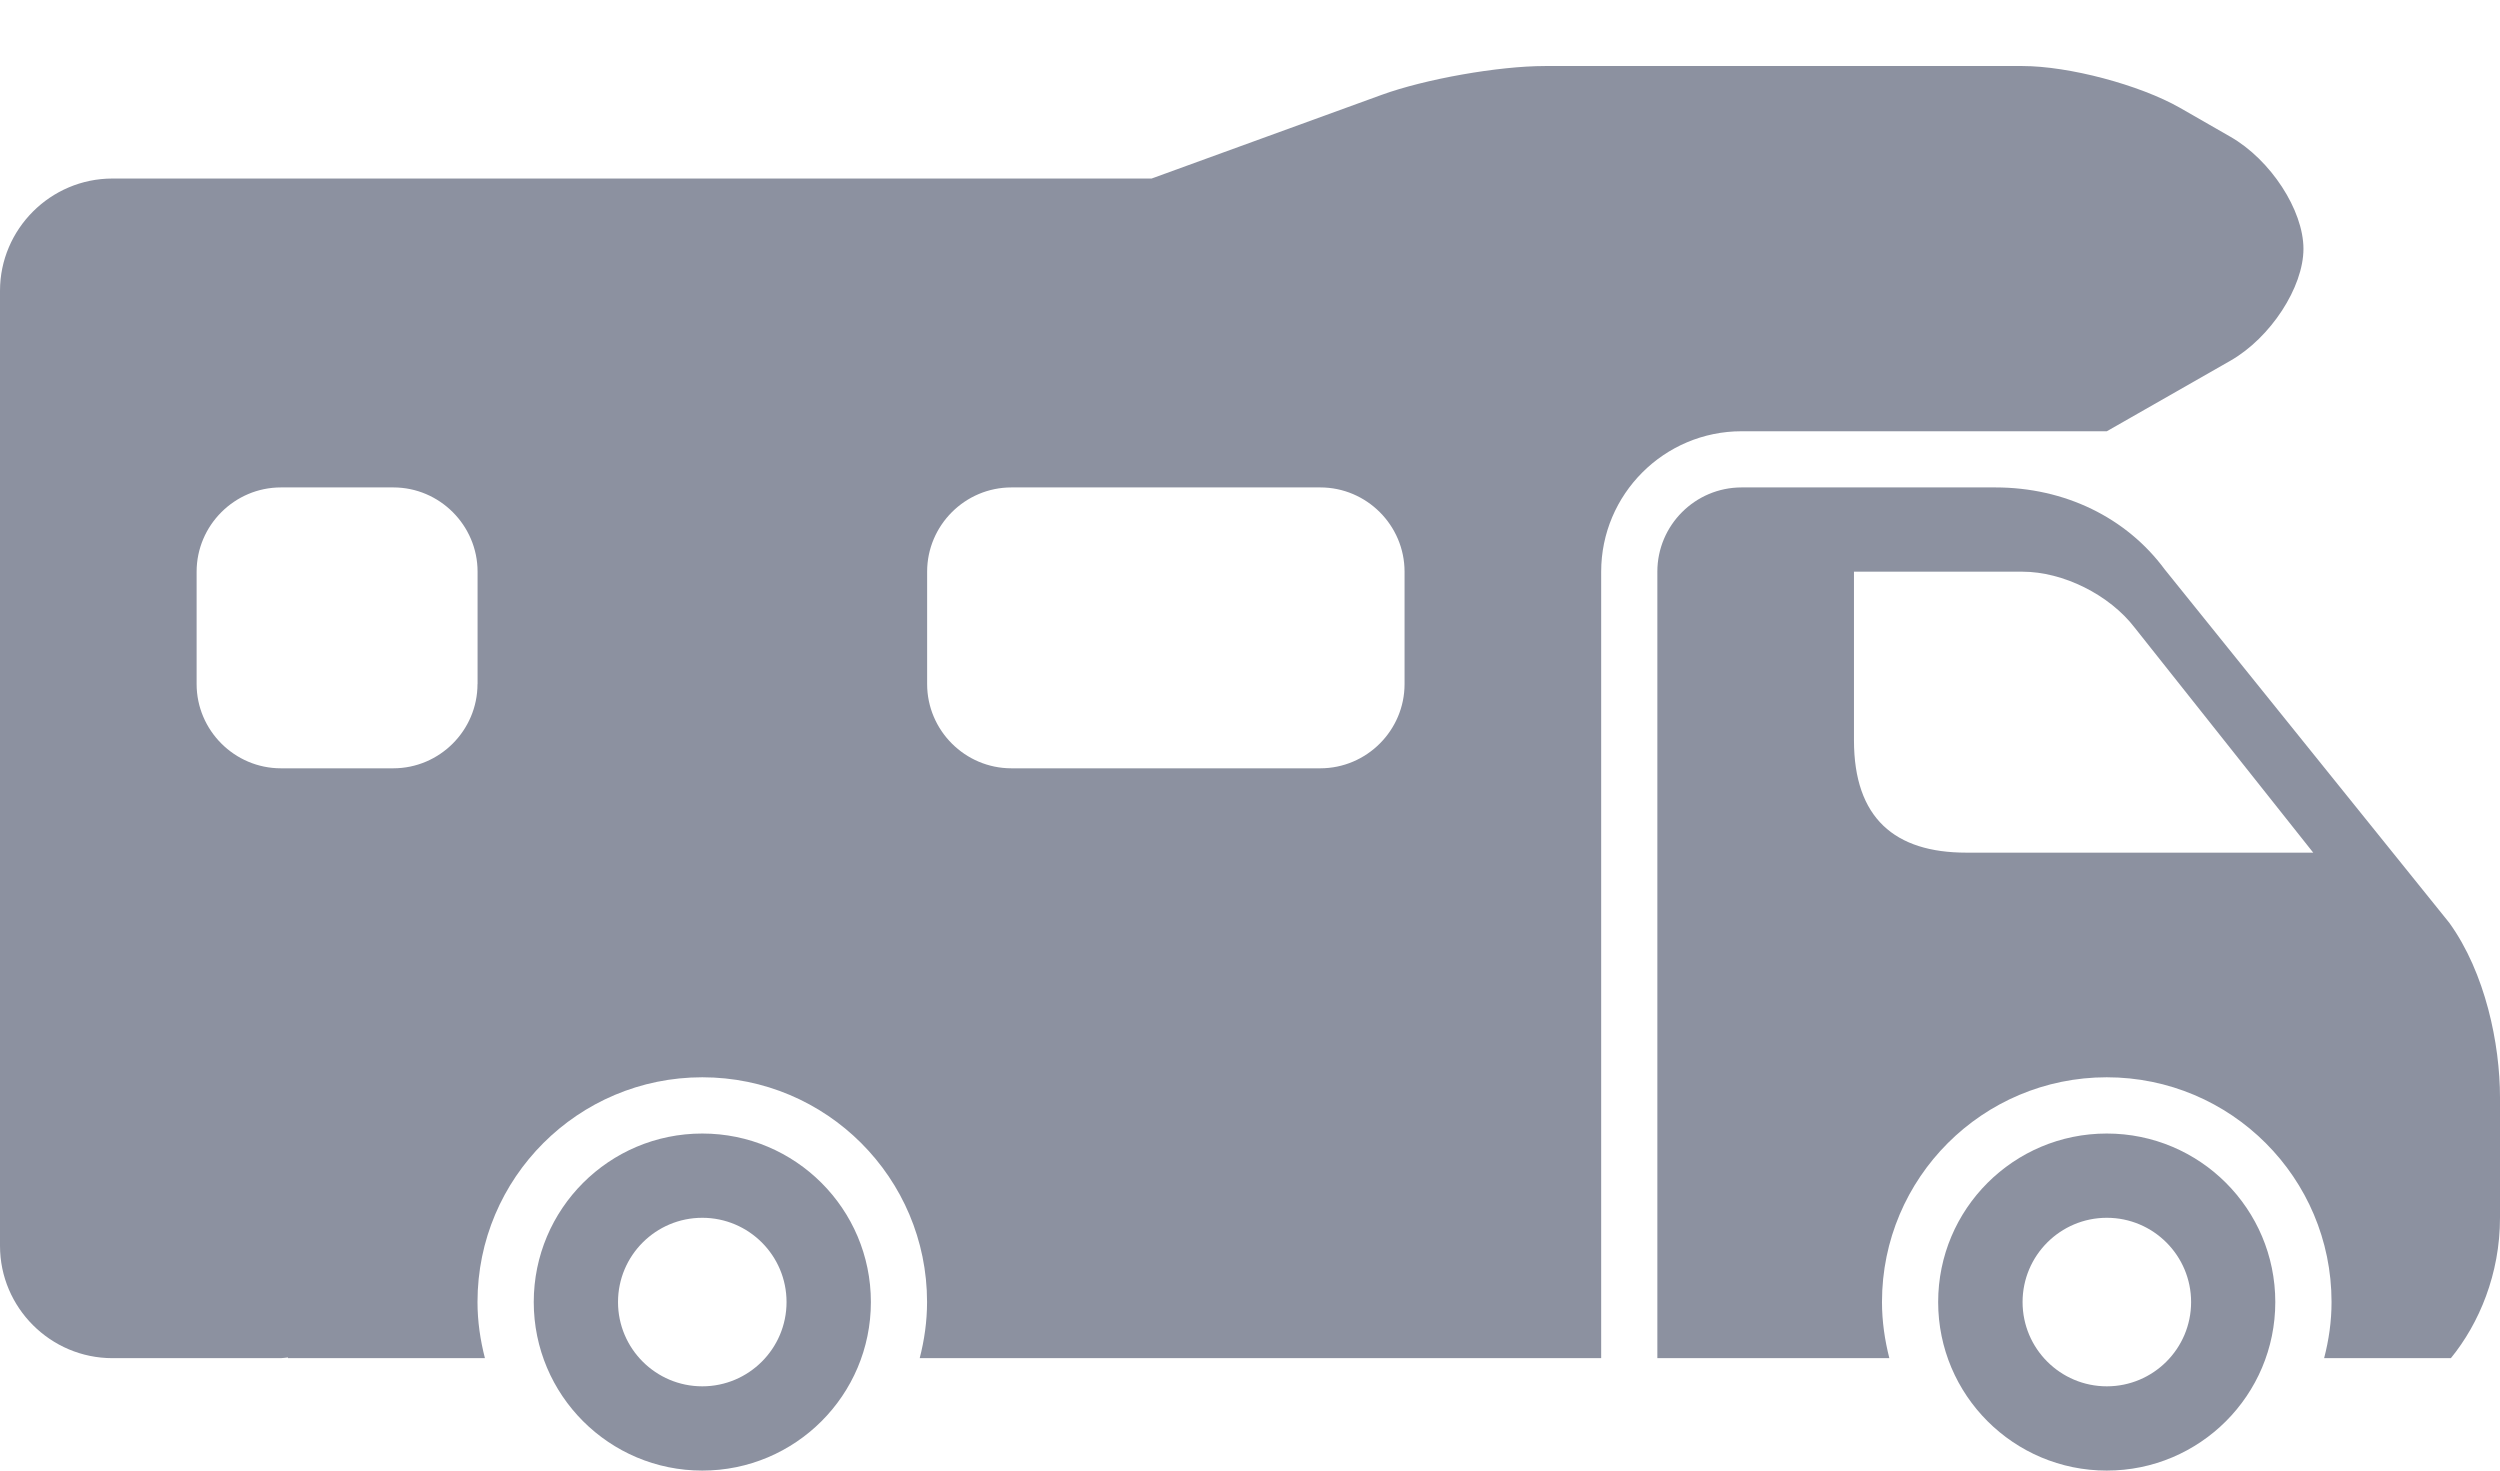
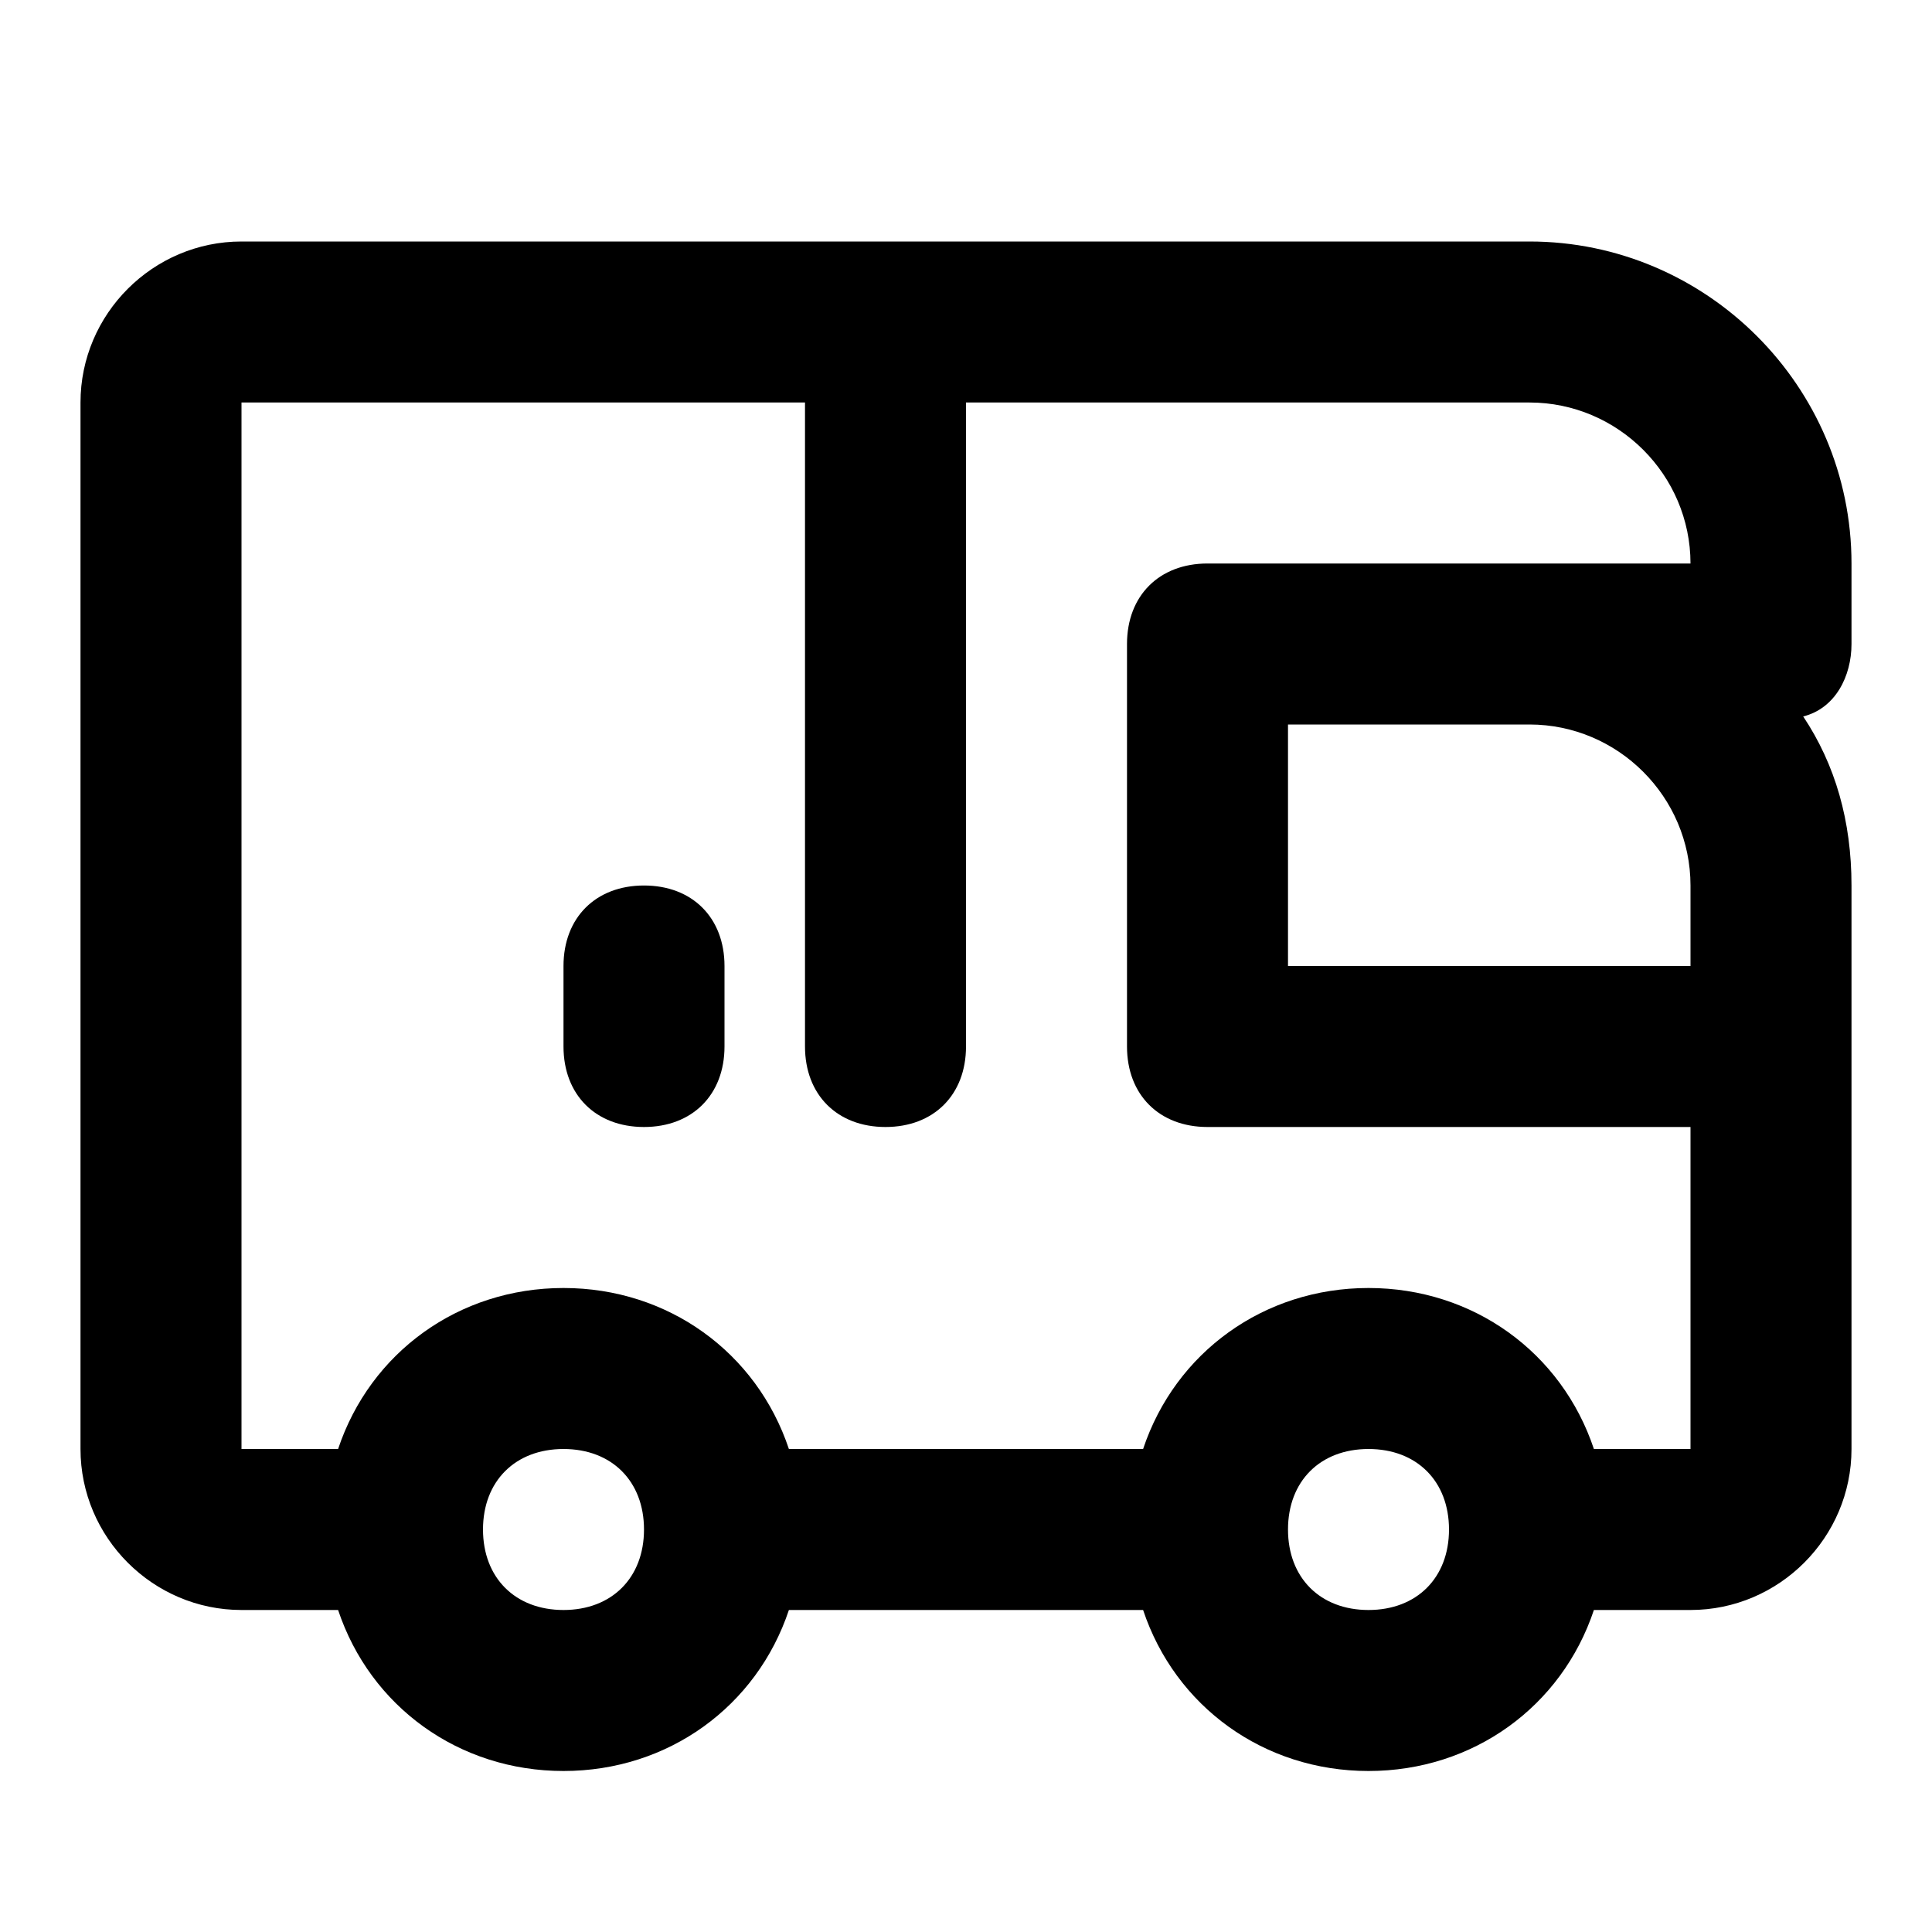
- <svg xmlns="http://www.w3.org/2000/svg" version="1.1" id="Ebene_1" x="0px" y="0px" width="34px" height="20px" viewBox="0 0 34 20" enable-background="new 0 0 34 20" xml:space="preserve">
+ <svg xmlns="http://www.w3.org/2000/svg" version="1.1" id="Ebene_1" x="0px" y="0px" viewBox="0 0 24 24" style="enable-background:new 0 0 24 24;" xml:space="preserve">
  <g>
-     <path fill="#8C91A0" d="M26.742,11.596c-0.973,0-1.528-0.469-1.528-1.528V7.775h2.292c0.549,0,1.182,0.311,1.528,0.764l2.426,3.057   H26.742z M33.311,12.551l-3.871-4.807c-0.521-0.705-1.359-1.115-2.303-1.115h-0.013h-1.91h-1.528c-0.632,0-1.146,0.514-1.146,1.146   v10.696h3.155c-0.062-0.245-0.1-0.499-0.1-0.764c0-1.688,1.369-3.056,3.057-3.056s3.057,1.368,3.057,3.056   c0,0.265-0.037,0.519-0.101,0.764h1.724C33.716,18,34,17.326,34,16.562v-1.634C34,14.197,33.801,13.231,33.311,12.551z" />
-     <path fill="#8C91A0" d="M30.332,1.859l-0.685-0.393c-0.548-0.312-1.511-0.568-2.142-0.568h-6.494c-0.631,0-1.631,0.177-2.223,0.393   l-3.126,1.137H1.529C0.688,2.428,0,3.115,0,3.955v12.988c0,0.842,0.688,1.528,1.529,1.528H3.82c0.033,0,0.062-0.007,0.096-0.01   v0.01h2.679c-0.063-0.245-0.101-0.499-0.101-0.764c0-1.688,1.369-3.056,3.057-3.056s3.057,1.368,3.057,3.056   c0,0.265-0.037,0.519-0.1,0.764h9.268V7.775c0-1.053,0.857-1.91,1.91-1.91h2.674h2.293l1.68-0.959   c0.547-0.312,0.994-0.999,0.994-1.523C31.326,2.856,30.879,2.171,30.332,1.859z M6.494,9.303c0,0.631-0.516,1.146-1.145,1.146H3.82   c-0.63,0-1.146-0.516-1.146-1.146V7.775c0-0.631,0.517-1.146,1.146-1.146H5.35c0.629,0,1.145,0.516,1.145,1.146V9.303z    M19.102,9.303c0,0.631-0.516,1.146-1.146,1.146h-4.201c-0.631,0-1.146-0.516-1.146-1.146V7.775c0-0.631,0.516-1.146,1.146-1.146   h4.201c0.631,0,1.146,0.516,1.146,1.146V9.303z" />
-     <path fill="#8C91A0" d="M10.697,17.708c0,0.633-0.514,1.146-1.146,1.146s-1.146-0.513-1.146-1.146s0.514-1.146,1.146-1.146   S10.697,17.075,10.697,17.708z M9.551,15.416c-1.266,0-2.292,1.025-2.292,2.292C7.259,18.974,8.285,20,9.551,20   s2.293-1.026,2.293-2.292C11.844,16.441,10.816,15.416,9.551,15.416z" />
-     <path fill="#8C91A0" d="M29.799,17.708c0,0.633-0.514,1.146-1.146,1.146s-1.146-0.513-1.146-1.146s0.514-1.146,1.146-1.146   S29.799,17.075,29.799,17.708z M28.652,15.416c-1.266,0-2.293,1.025-2.293,2.292c0,1.266,1.027,2.292,2.293,2.292   s2.292-1.026,2.292-2.292C30.944,16.441,29.918,15.416,28.652,15.416z" />
+     <path class="st2" d="M23,8V7c0-2.2-1.8-4-4-4H3C1.9,3,1,3.9,1,5v13c0,1.1,0.9,2,2,2h1.2c0.4,1.2,1.5,2,2.8,2s2.4-0.8,2.8-2h4.4   c0.4,1.2,1.5,2,2.8,2s2.4-0.8,2.8-2H21c1.1,0,2-0.9,2-2v-5v-2c0-0.8-0.2-1.5-0.6-2.1C22.8,8.8,23,8.4,23,8z M7,20c-0.6,0-1-0.4-1-1   s0.4-1,1-1s1,0.4,1,1S7.6,20,7,20z M17,20c-0.6,0-1-0.4-1-1s0.4-1,1-1s1,0.4,1,1S17.6,20,17,20z M19.8,18c-0.4-1.2-1.5-2-2.8-2   s-2.4,0.8-2.8,2H9.8c-0.4-1.2-1.5-2-2.8-2s-2.4,0.8-2.8,2H3V5h7v8c0,0.6,0.4,1,1,1s1-0.4,1-1V5h7c1.1,0,2,0.9,2,2h-2h-2.6H15   c-0.6,0-1,0.4-1,1v5c0,0.6,0.4,1,1,1h6v4H19.8z M21,11v1h-5V9h0.4H19C20.1,9,21,9.9,21,11z" />
+     <path class="st2" d="M8,11c-0.6,0-1,0.4-1,1v1c0,0.6,0.4,1,1,1s1-0.4,1-1v-1C9,11.4,8.6,11,8,11z" />
  </g>
</svg>
